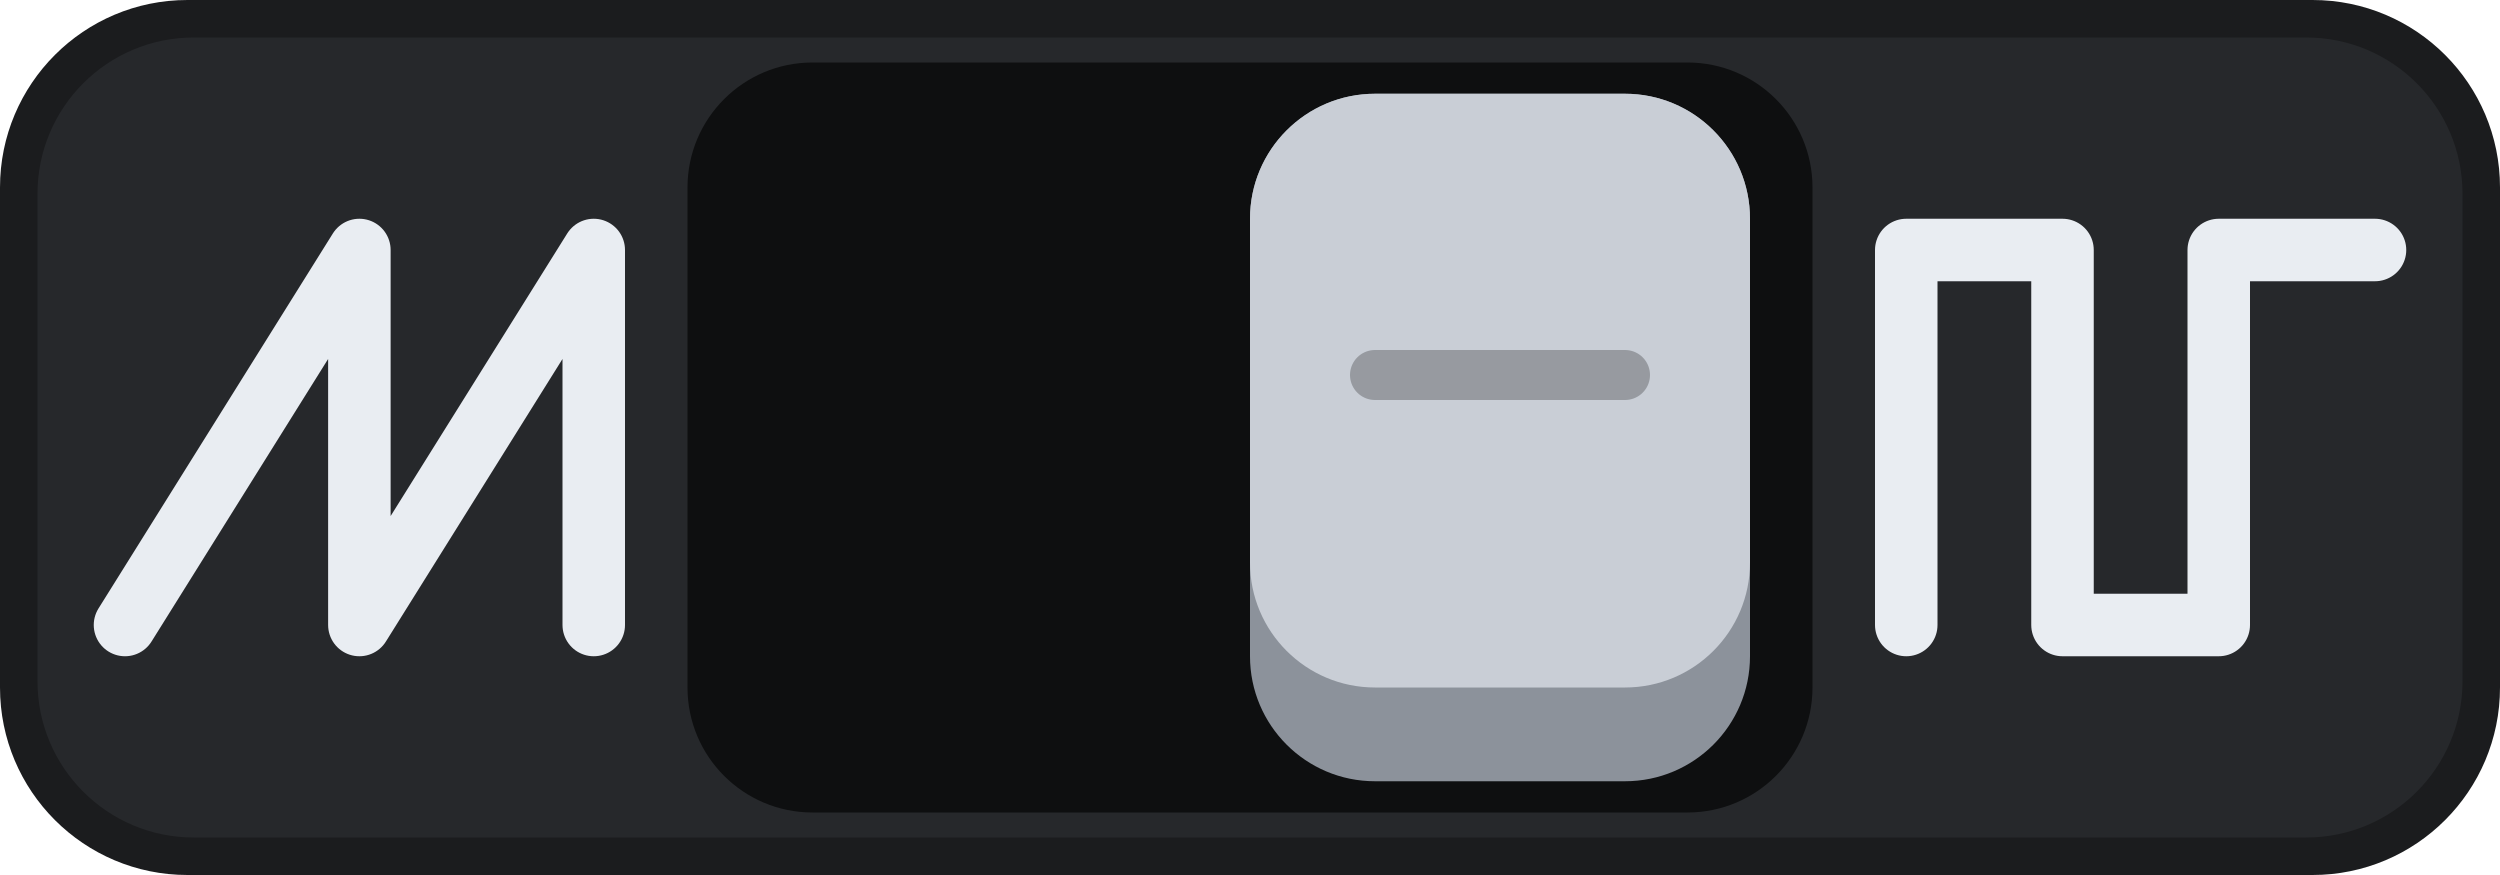
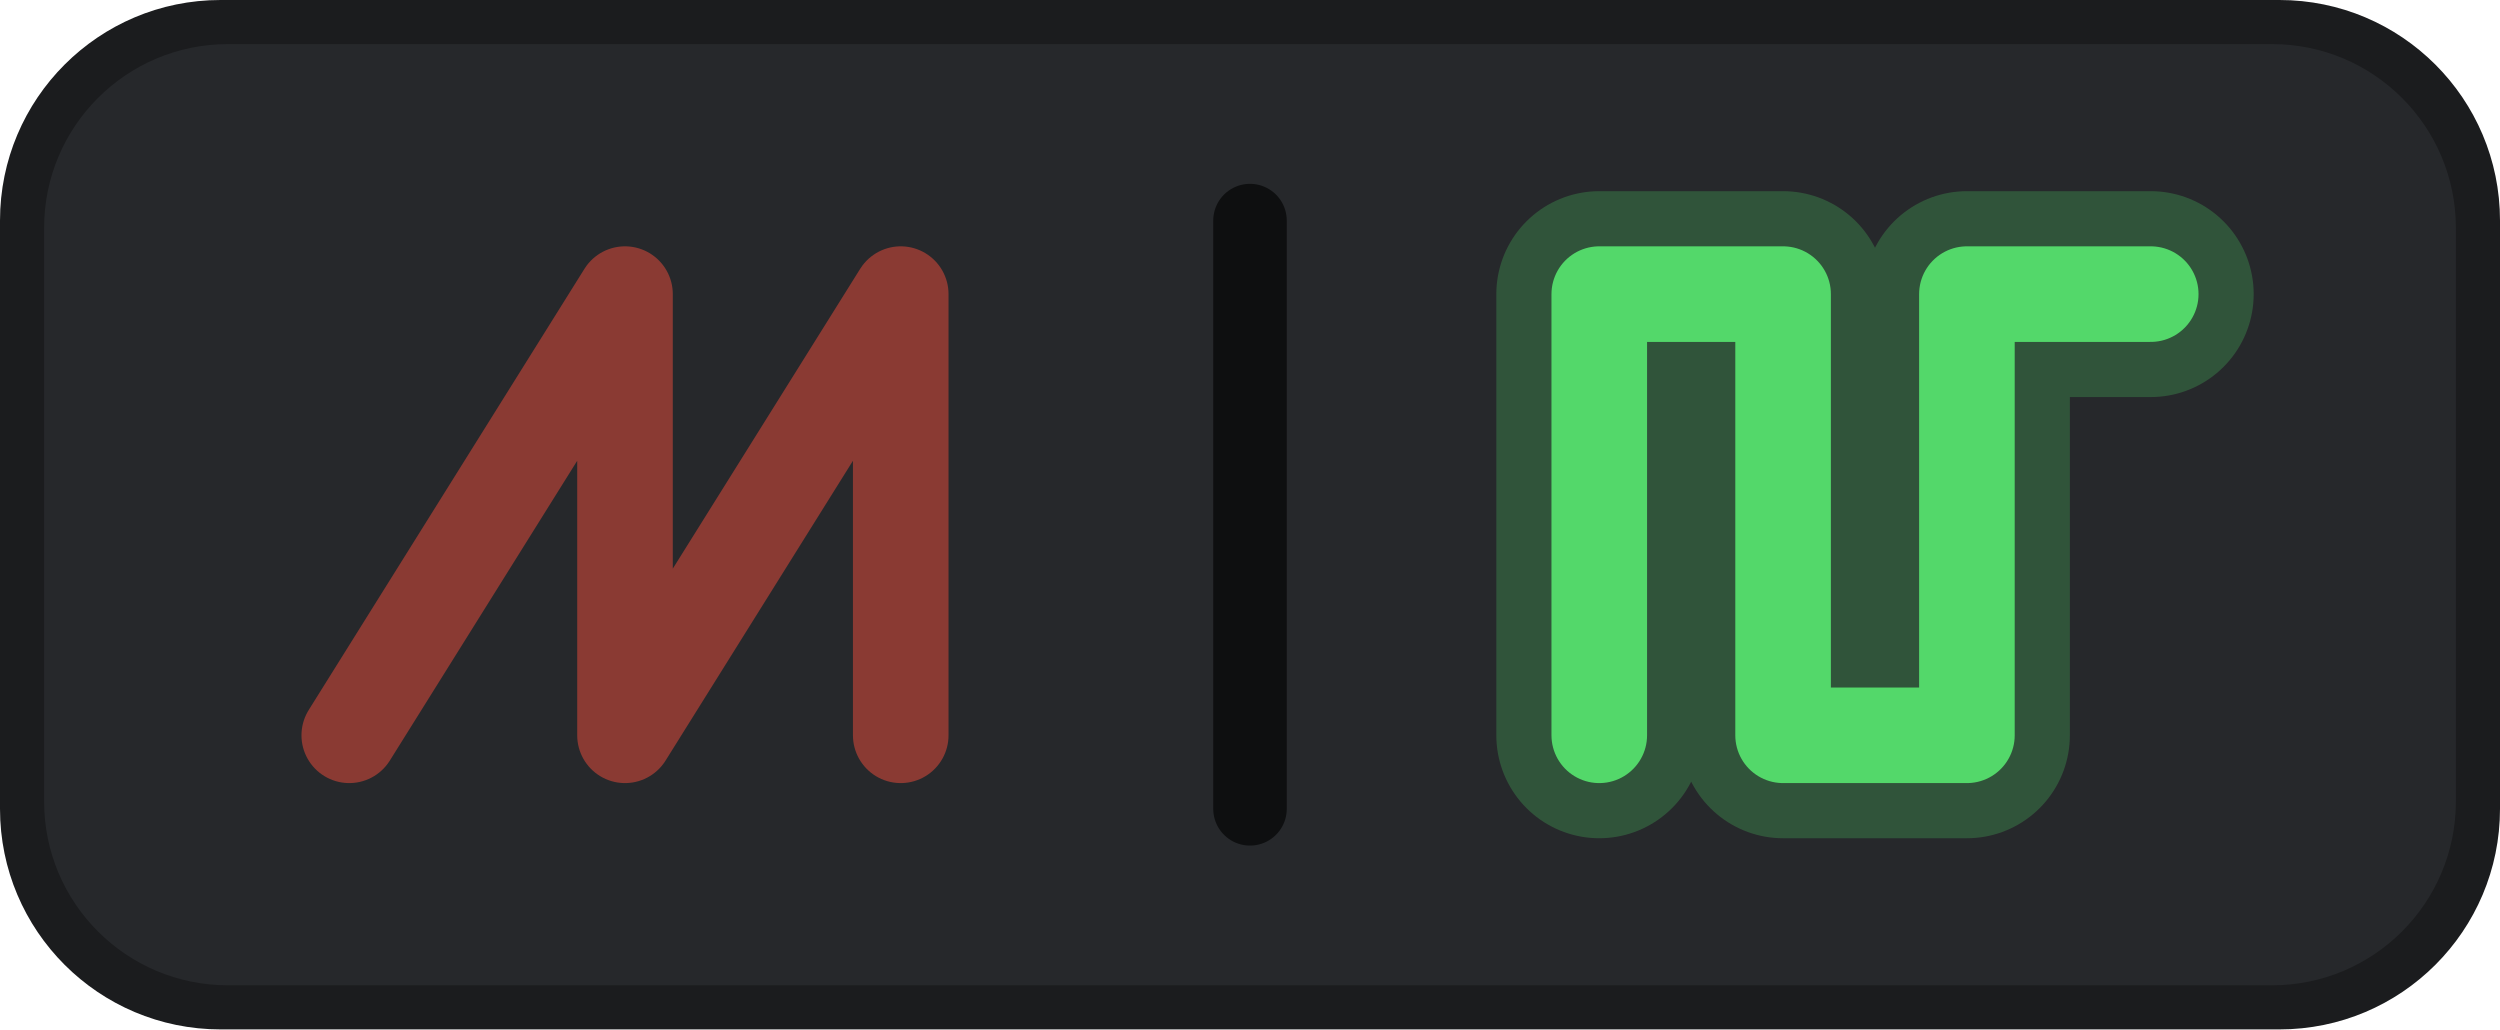
- <svg xmlns="http://www.w3.org/2000/svg" width="40" height="14" viewBox="0 0 40 14">
-   <rect x="0" y="0" width="40" height="14" rx="3" fill="#1b1c1e" />
-   <rect x="0.6" y="0.6" width="38.8" height="12.8" rx="2.5" fill="#26282b" />
-   <rect x="11" y="1" width="18" height="12" rx="2" fill="#0e0f10" />
-   <path d="M2 10 L5.75 4 V10 L9.5 4 V10" fill="none" stroke="#e9edf2" stroke-width="1" stroke-linecap="round" stroke-linejoin="round" />
-   <path d="M30.5 10 V4 H33 V10 H35.5 V4 H38" fill="none" stroke="#e9edf2" stroke-width="1" stroke-linecap="round" stroke-linejoin="round" />
-   <rect x="20" y="1.5" width="8" height="11" rx="2" fill="#8c929b" />
-   <rect x="20" y="1.5" width="8" height="9.5" rx="2" fill="#c9ced6" />
-   <line x1="22" y1="6" x2="26" y2="6" stroke="#00000040" stroke-width="0.8" stroke-linecap="round" />
+ <svg xmlns="http://www.w3.org/2000/svg" width="34" height="14" viewBox="0 0 34 14">
+   <rect x="0" y="0" width="34" height="14" rx="3" fill="#1b1c1e" />
+   <rect x="0.6" y="0.6" width="32.8" height="12.8" rx="2.5" fill="#26282b" />
+   <line x1="17" y1="3" x2="17" y2="11" stroke="#0e0f10" stroke-width="1" stroke-linecap="round" />
+   <path d="M4.75 10 L8.5 4 V10 L12.25 4 V10" fill="none" stroke="none" stroke-width="2.8" stroke-linecap="round" stroke-linejoin="round" />
+   <path d="M21.75 10 V4 H24.25 V10 H26.75 V4 H29.25" fill="none" stroke="#53d86a40" stroke-width="2.8" stroke-linecap="round" stroke-linejoin="round" />
+   <path d="M4.75 10 L8.5 4 V10 L12.25 4 V10" fill="none" stroke="#8a3a33" stroke-width="1.3" stroke-linecap="round" stroke-linejoin="round" />
+   <path d="M21.75 10 V4 H24.25 V10 H26.75 V4 H29.25" fill="none" stroke="#53d86a" stroke-width="1.3" stroke-linecap="round" stroke-linejoin="round" />
</svg>
